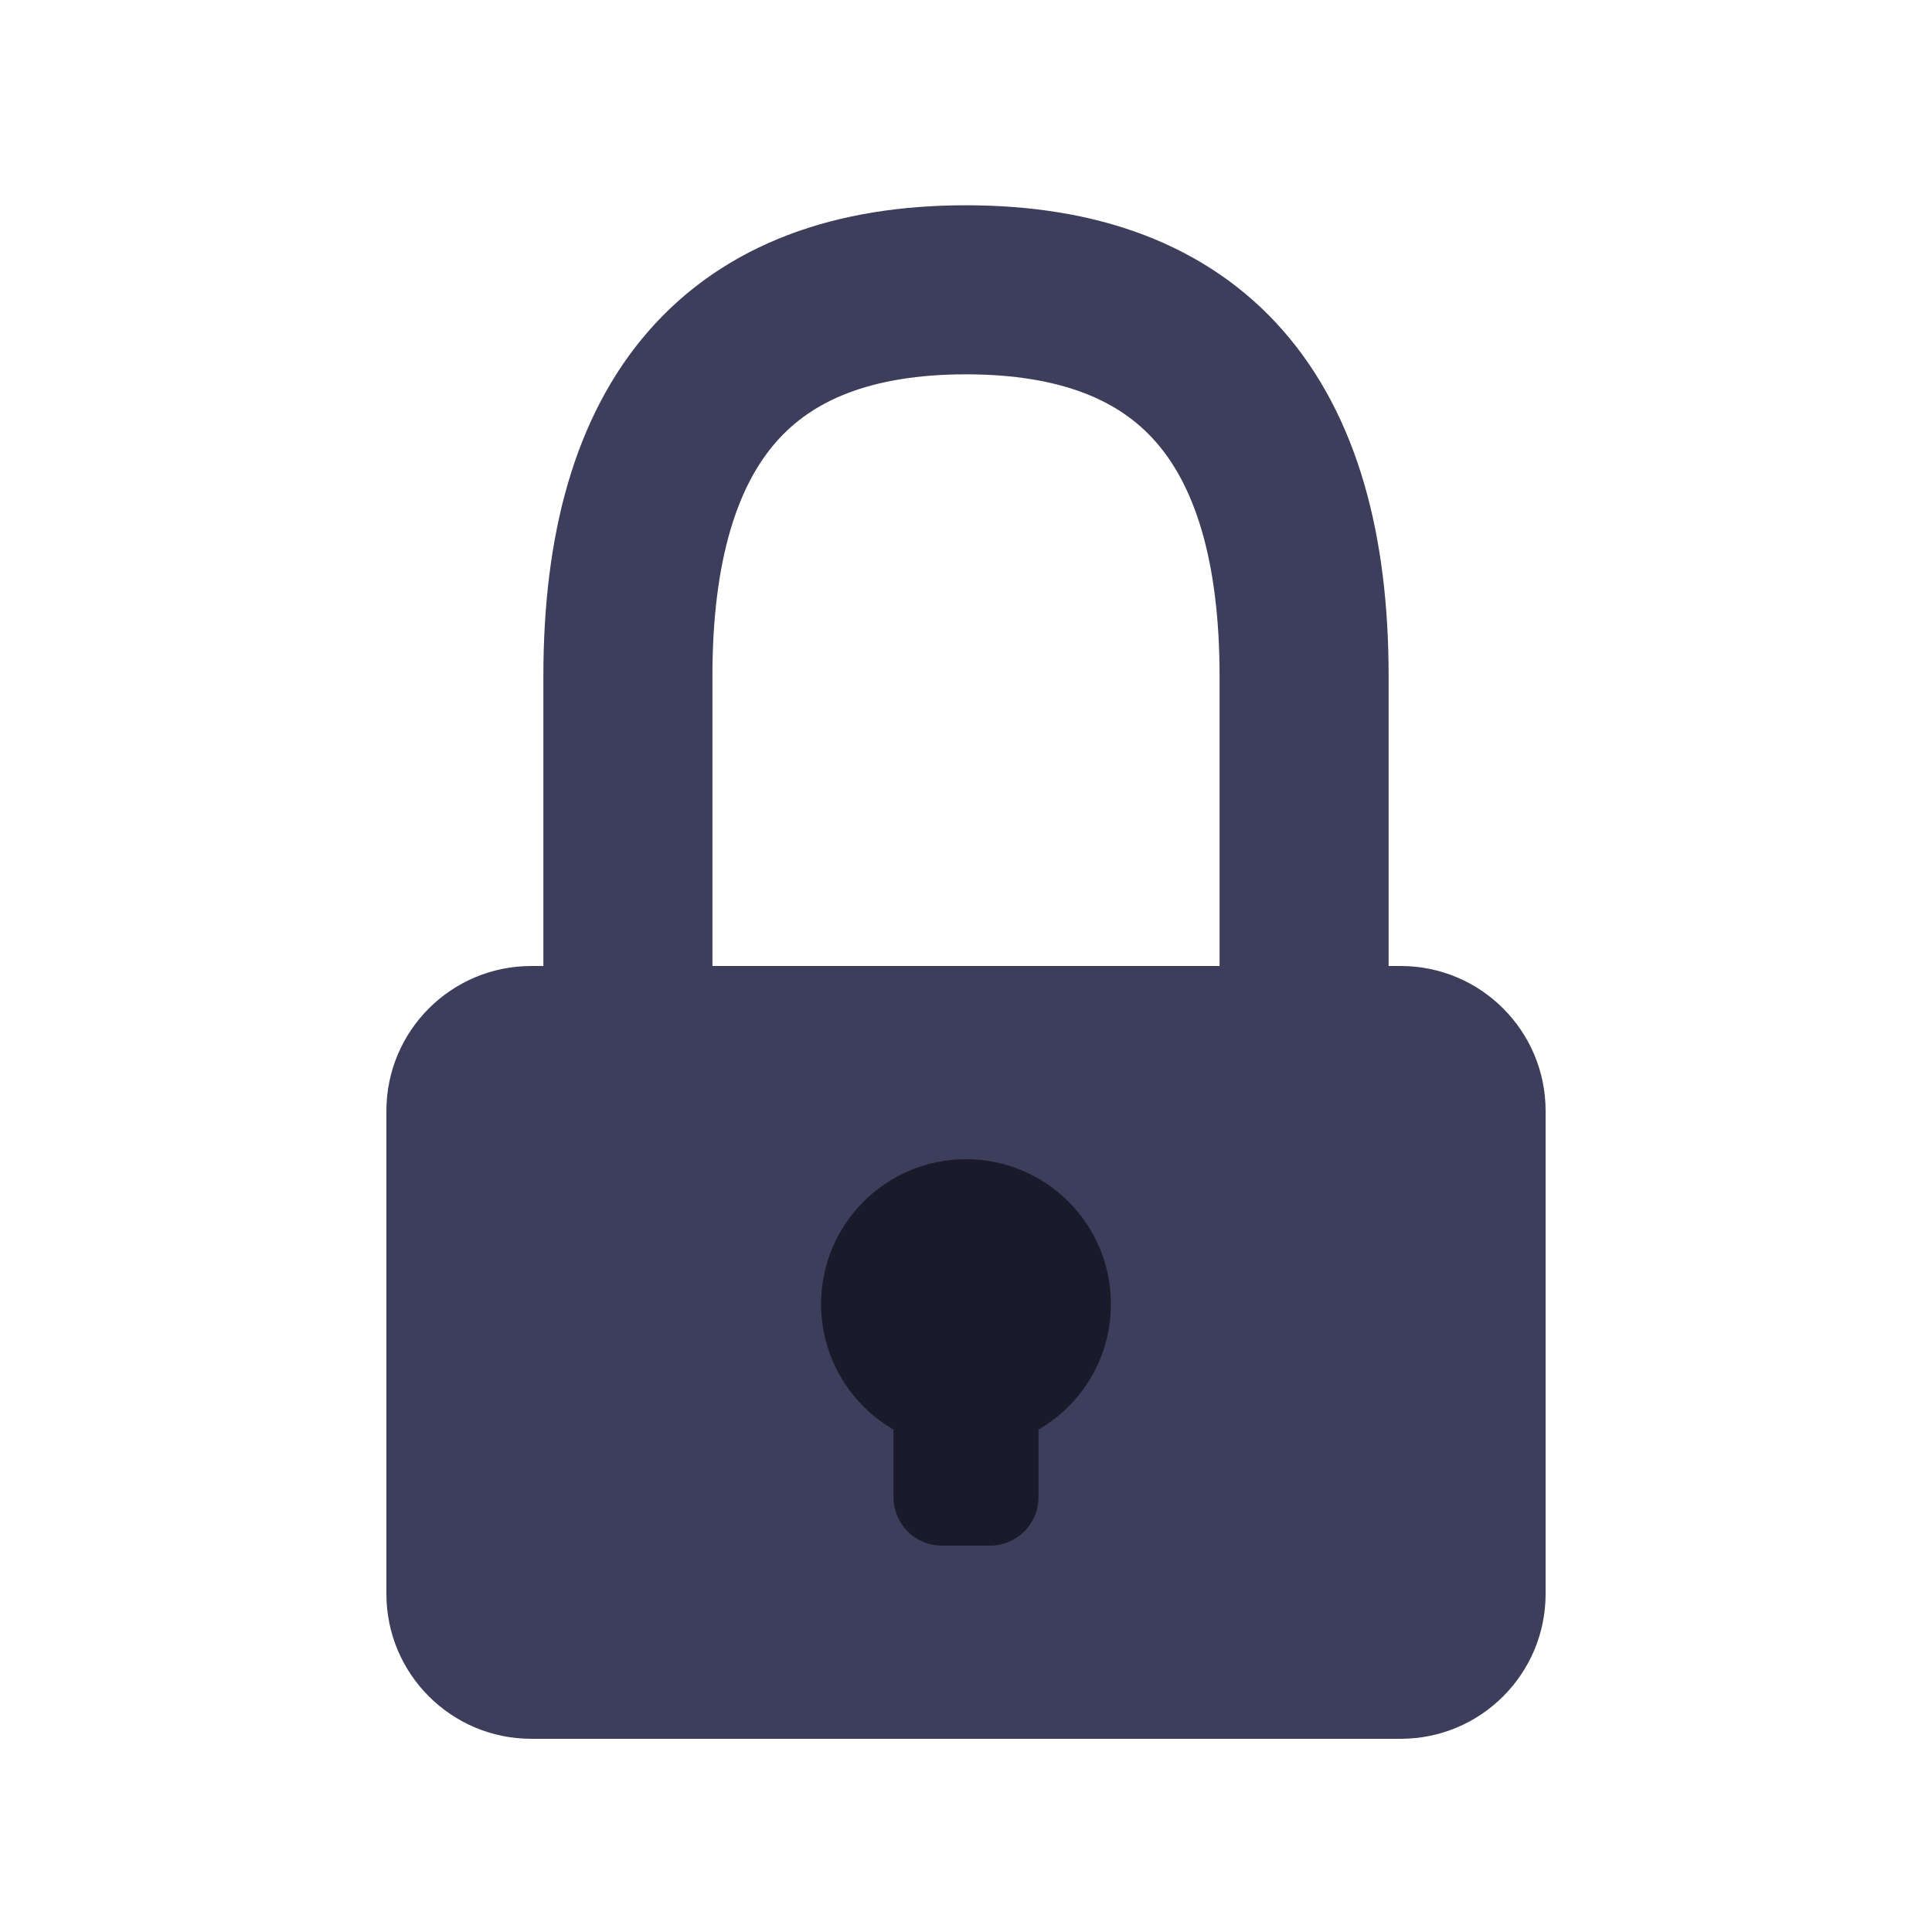
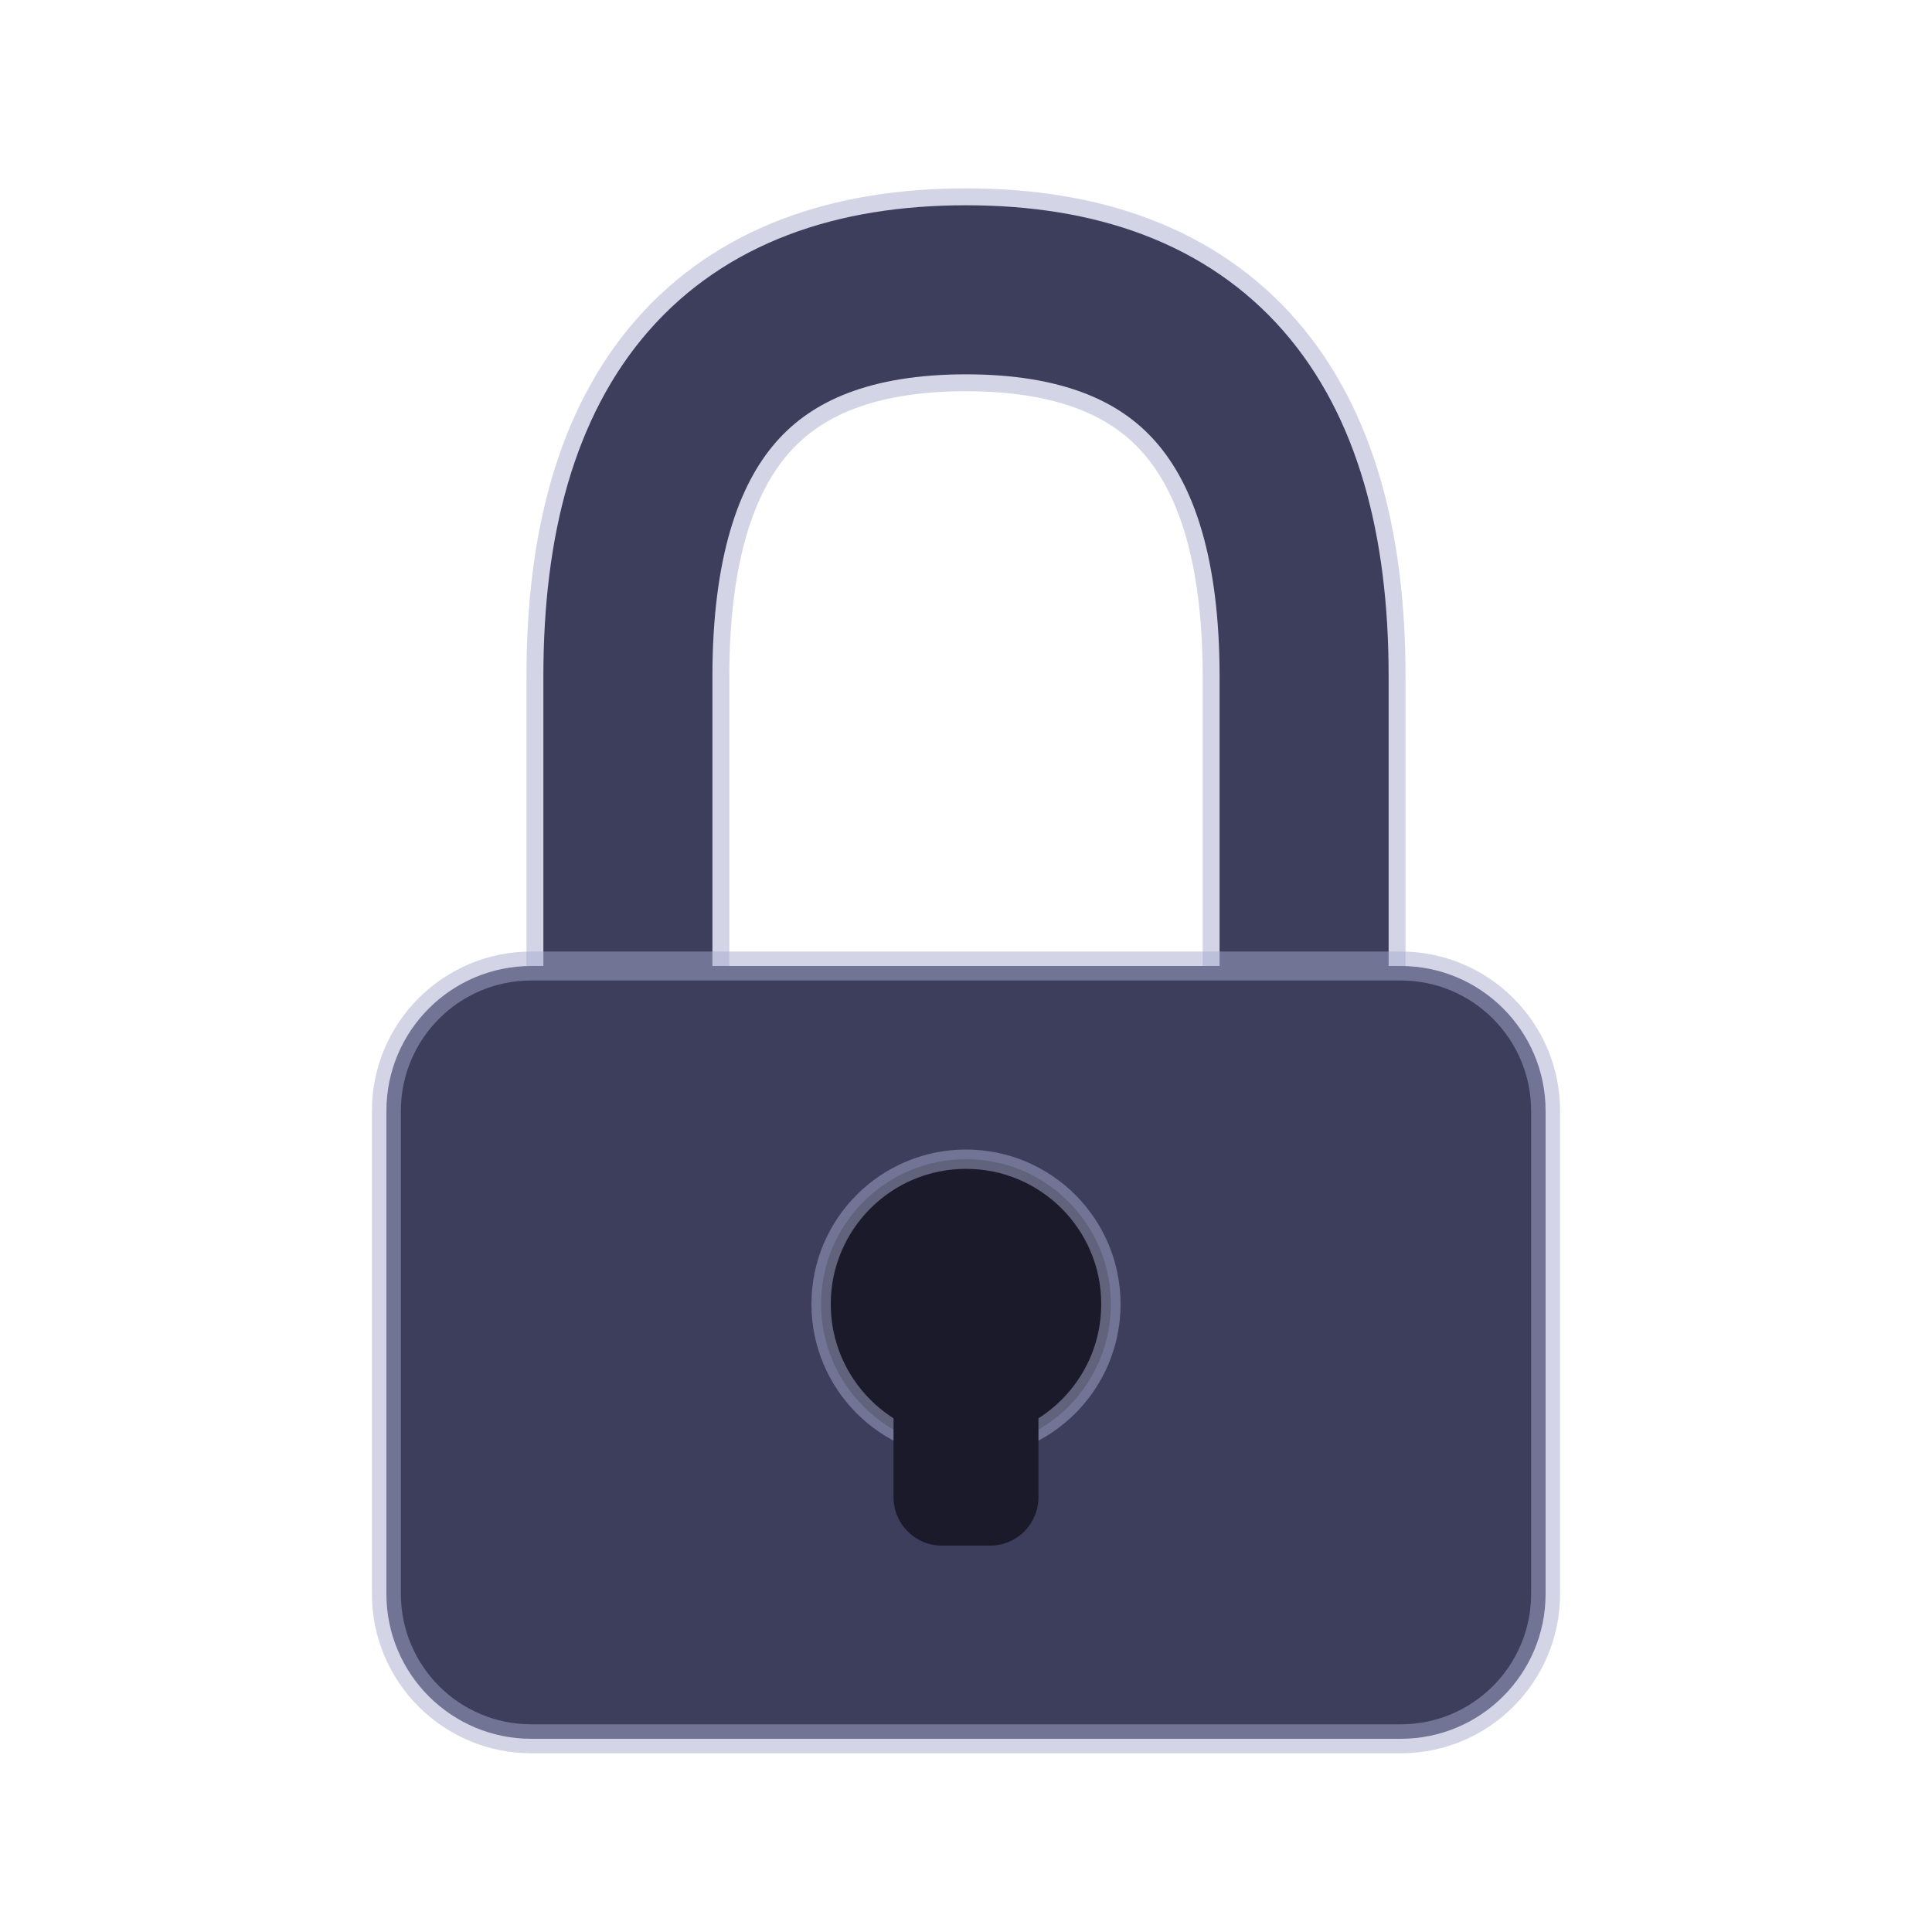
<svg xmlns="http://www.w3.org/2000/svg" viewBox="0 0 40 40">
+   <path d="M13,21 L13,14 Q13,6 20,6 Q27,6 27,14 L27,21" fill="none" stroke="#a8adcf" stroke-width="4.2" stroke-opacity="0.5" stroke-linecap="round" />
  <path d="M13,21 L13,14 Q13,6 20,6 Q27,6 27,14 L27,21" fill="none" stroke="#3d3d5c" stroke-width="3.5" stroke-linecap="round" />
-   <rect x="8" y="20" width="24" height="16" rx="3" fill="#3d3d5c" />
-   <circle cx="20" cy="27" r="3" fill="#1a1a2a" />
+   <rect x="8" y="20" width="24" height="16" rx="3" fill="#3d3d5c" stroke="#a8adcf" stroke-width="0.6" stroke-opacity="0.5" />
+   <circle cx="20" cy="27" r="3" fill="#1a1a2a" stroke="#a8adcf" stroke-width="0.4" stroke-opacity="0.5" />
  <rect x="18.5" y="27" width="3" height="5" rx="1" fill="#1a1a2a" />
</svg>
